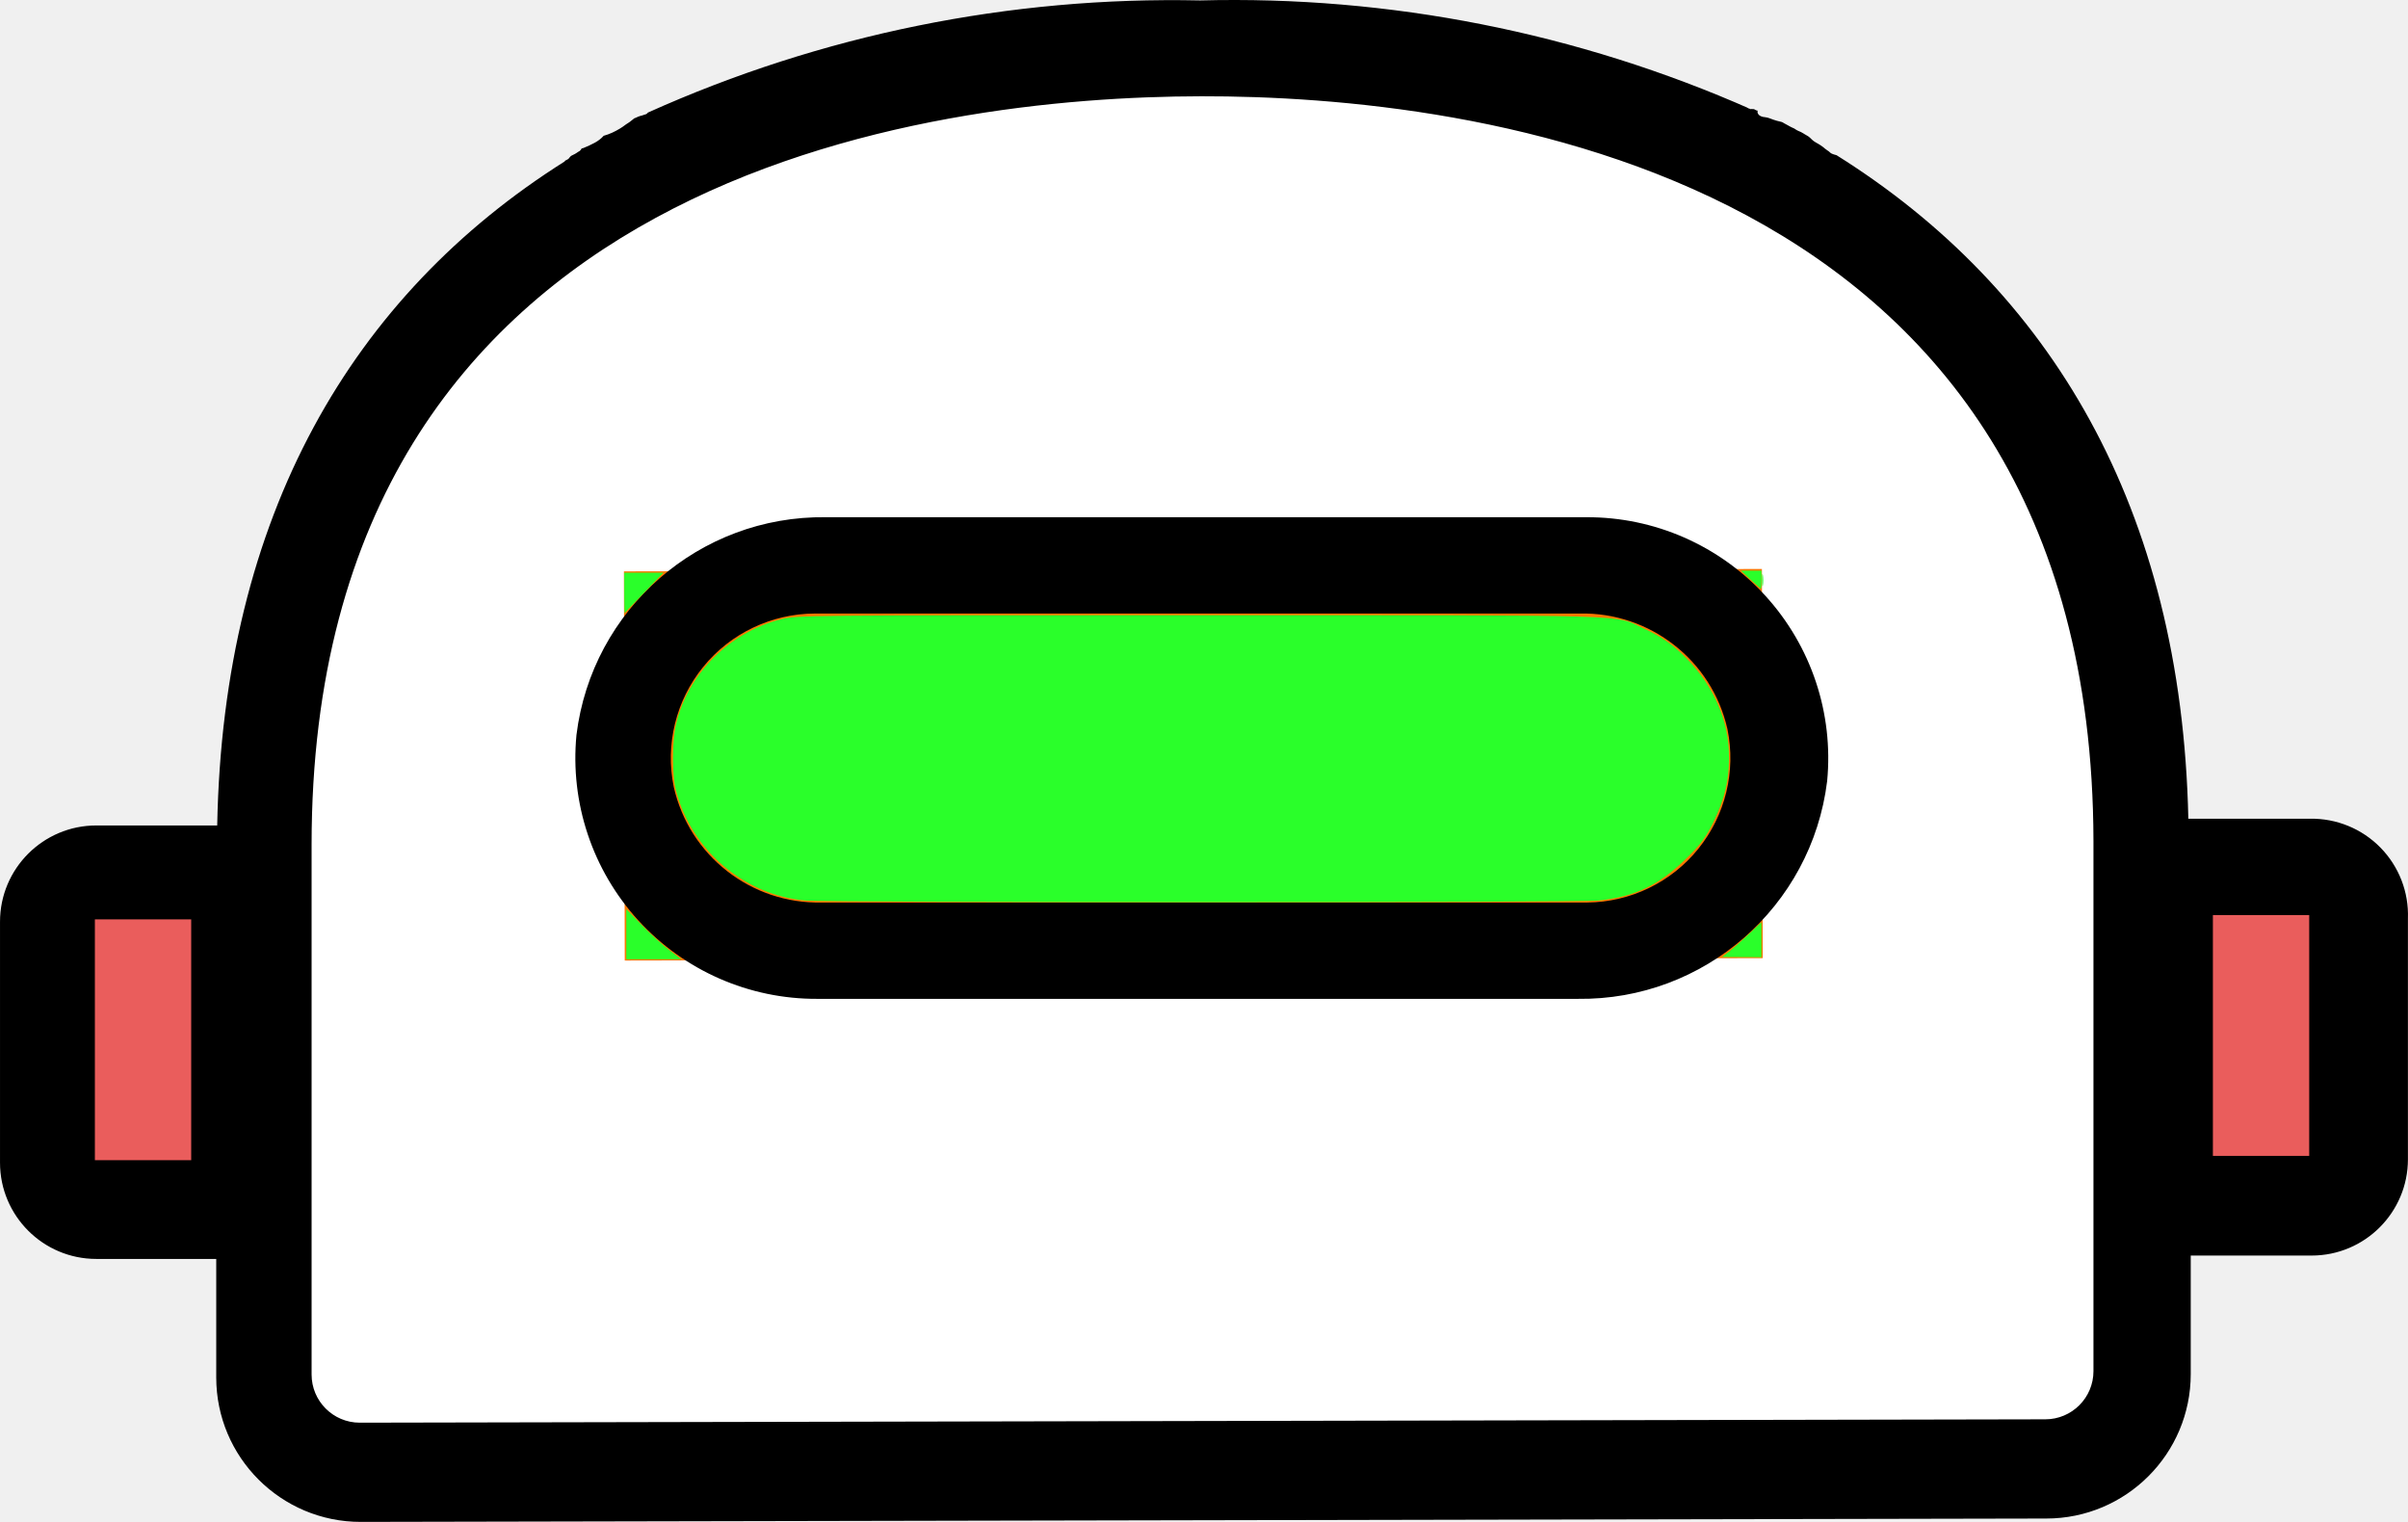
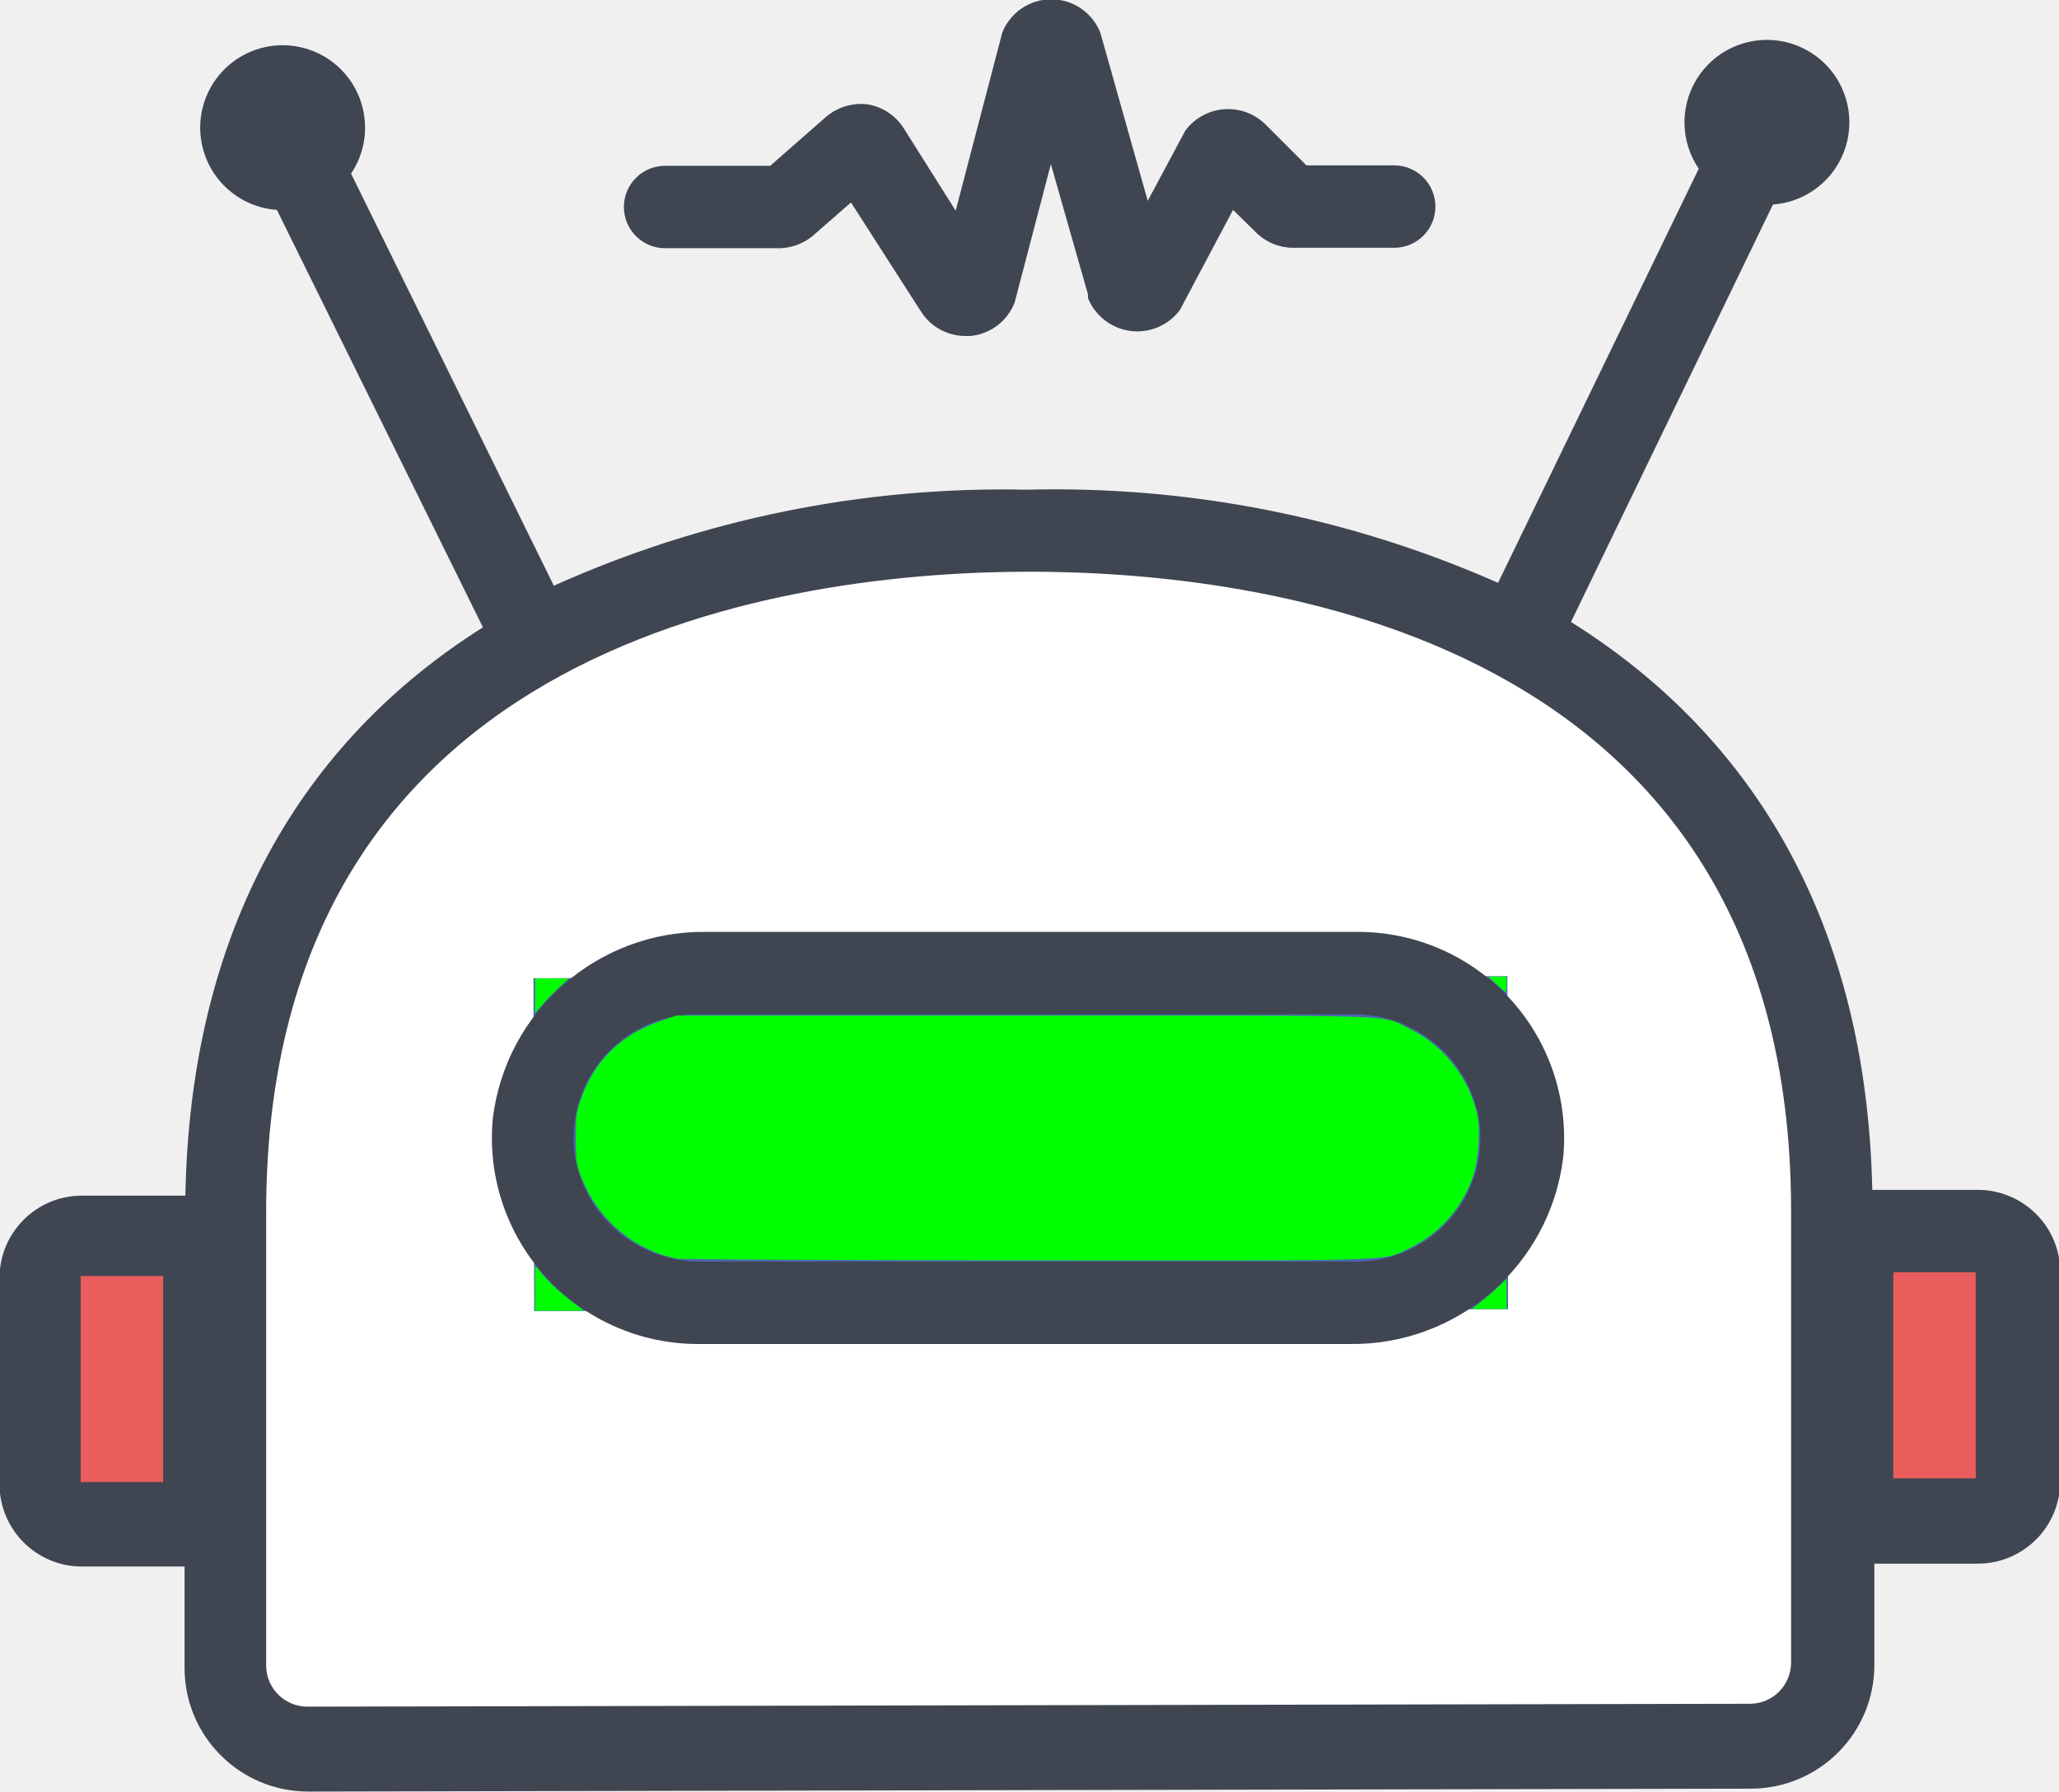
- <svg xmlns="http://www.w3.org/2000/svg" width="118.916" height="75.15" viewBox="0 -77.5 175.252 110.753" class="icon" version="1.1" id="svg5">
+ <svg xmlns="http://www.w3.org/2000/svg" width="797.987" height="694.393" viewBox="0 -77.5 1176.033 1023.362" class="icon" version="1.1" id="svg5">
  <defs id="defs5">
-     <clipPath clipPathUnits="userSpaceOnUse" id="clipPath53">
-       <path id="path54" style="fill:#ff0000;fill-opacity:1;fill-rule:nonzero;stroke:none;stroke-width:1.474" d="M 0.705,280.152 V 1023.999 H 1177.748 V 280.152 Z M 869.783,282.345 c 1.85,0.043 4.343,0.655 7.625,1.966 3.016,1.205 5.728,2.987 8.393,4.813 2.329,1.692 4.636,3.528 6.367,5.858 0.612,0.824 1.167,1.691 1.739,2.545 0.004,0.004 0.009,0.007 0.015,0.012 1.38,1.112 2.727,2.264 4.03,3.466 1.32,1.259 2.64,2.517 3.926,3.811 0.361,0.387 0.723,0.777 1.085,1.163 0.322,0.342 0.631,0.685 0.944,1.028 0.184,0.129 0.368,0.257 0.553,0.386 1.845,1.247 3.605,2.601 5.314,4.027 0.166,0.14 0.329,0.284 0.498,0.42 0.026,0.021 -0.092,-0.092 -0.066,-0.072 0.199,0.156 0.38,0.302 0.593,0.472 h 0.003 c 1.283,0.597 2.487,1.261 3.658,1.998 0.307,0.094 0.586,0.19 1.664,0.532 6.93,2.201 9.203,4.497 8.891,6.839 0.692,0.294 1.366,0.595 2.072,0.892 34.738,14.642 19.808,49.888 -14.853,35.065 -1.555,-0.665 -2.846,-1.199 -4.188,-1.805 0.105,0.035 0.417,0.146 0.314,0.107 -1.156,-0.443 -2.332,-0.858 -3.483,-1.359 -0.111,-0.049 -0.044,-0.023 -0.104,-0.049 -0.841,-0.283 -1.06,-0.372 -1.661,-0.607 0.326,1.616 -1.329,3.154 -4.263,2.26 -0.073,-0.022 -0.064,-0.022 -0.069,-0.026 0.01,0.006 0.093,0.028 -0.213,-0.04 -0.416,-0.091 -0.832,-0.192 -1.232,-0.34 -0.835,-0.252 -0.471,-0.188 -1.29,-0.475 -0.399,-0.233 -0.889,-0.518 -1.183,-0.898 -0.026,-0.034 0.069,0.05 0.104,0.075 -0.42,-0.377 -0.448,-0.317 -0.812,-0.593 -0.468,-0.329 -0.932,-0.663 -1.39,-1.007 -0.396,-0.329 -0.763,-0.692 -1.195,-0.976 -0.399,-0.314 -0.835,-0.571 -1.249,-0.864 -0.274,-0.173 -0.549,-0.349 -0.835,-0.501 -0.485,-0.238 -0.934,-0.527 -1.387,-0.8 -0.579,-0.35 -1.158,-0.729 -1.635,-1.212 -0.342,-0.324 -0.678,-0.653 -1.019,-0.979 -0.235,-0.183 -0.453,-0.385 -0.685,-0.573 -0.18,-0.123 -0.366,-0.236 -0.553,-0.345 -0.508,-0.285 -1.006,-0.591 -1.508,-0.887 -0.35,-0.269 -0.77,-0.443 -1.14,-0.682 -0.448,-0.262 -0.905,-0.496 -1.396,-0.668 -0.658,-0.298 -1.328,-0.572 -1.911,-1.01 -0.25,-0.18 -0.49,-0.376 -0.783,-0.481 -0.573,-0.264 -1.173,-0.472 -1.713,-0.806 -0.46,-0.247 -0.891,-0.527 -1.361,-0.751 -0.538,-0.298 -1.078,-0.588 -1.621,-0.878 -0.226,-0.14 -0.561,-0.335 -0.728,-0.449 -0.317,-0.114 -0.559,-0.247 -0.887,-0.288 -0.718,-0.148 -1.418,-0.36 -2.13,-0.535 -1.116,-0.311 -2.193,-0.719 -3.273,-1.137 -0.752,-0.252 -1.513,-0.511 -2.311,-0.561 -2.829,-0.177 -4.021,-1.835 -3.575,-3.184 -0.273,-0.078 -0.568,-0.081 -0.823,-0.216 -0.417,-0.219 -0.583,-0.293 -0.982,-0.535 -0.186,-0.017 -0.372,-0.027 -0.553,-0.02 -3.377,0.124 -4.423,-2.245 -3.137,-3.748 -0.104,-0.054 -0.207,-0.113 -0.311,-0.167 -2.448,-1.274 -2.753,-3.199 -1.776,-4.234 -0.357,-0.266 -0.75,-0.481 -1.102,-0.754 -22.353,-17.312 -14.867,-38.449 2.904,-38.271 3.436,0.034 7.263,0.896 11.327,2.706 -0.593,-4.005 0.28,-6.75 4.367,-6.655 z m 25.203,17.034 c 0.092,0.171 0.036,0.075 0.311,0.573 0.015,0.026 -0.016,-0.058 -0.032,-0.083 -0.095,-0.162 -0.185,-0.327 -0.279,-0.489 z m -588.608,2.308 c 16.674,-0.105 24.074,16.973 10.149,31.513 0.109,-0.009 0.216,-0.021 0.325,-0.029 0.237,-0.042 0.128,-0.021 0.357,-0.075 0.932,1.39 0.997,1.163 0.613,1.646 -0.135,0.167 -0.286,0.321 -0.443,0.466 -0.083,0.082 -0.149,0.181 -0.222,0.273 -0.206,0.256 -0.475,0.416 -0.783,0.518 -0.169,0.041 -0.338,0.094 -0.501,0.155 -0.232,0.086 -0.469,0.159 -0.705,0.233 -0.22,0.084 -0.44,0.161 -0.668,0.222 -0.226,0.046 -0.448,0.112 -0.671,0.17 -0.247,0.077 -0.498,0.142 -0.743,0.227 -0.2,0.075 -0.4,0.156 -0.596,0.242 -0.2,0.084 -0.398,0.174 -0.596,0.265 -0.188,0.097 -0.384,0.173 -0.579,0.256 -0.183,0.081 -0.371,0.15 -0.561,0.21 -1.038,0.75 -1.804,1.553 -2.982,2.271 -0.235,0.143 -0.452,0.315 -0.694,0.446 -0.121,0.066 0.451,-0.317 0.337,-0.239 -1.109,0.759 -0.671,0.467 -0.878,0.604 -0.888,0.672 -1.79,1.326 -2.746,1.897 -2.508,1.521 -5.172,2.792 -8.008,3.561 -2.487,2.824 -5.805,4.249 -9.902,5.984 -0.275,0.116 -0.593,0.111 -0.884,0.19 -0.059,0.204 -0.176,0.425 -0.366,0.651 -0.088,0.105 -0.05,0.065 -0.109,0.13 -0.159,0.183 -0.332,0.359 -0.518,0.515 -0.164,0.115 -0.335,0.229 -0.53,0.285 -0.093,0.061 -0.239,0.184 -0.368,0.239 -0.168,0.1 -0.32,0.228 -0.486,0.331 -0.112,0.069 -0.206,0.12 -0.302,0.193 -0.185,0.137 -0.379,0.26 -0.587,0.357 -0.176,0.087 -0.35,0.176 -0.527,0.262 -0.163,0.059 -0.297,0.183 -0.463,0.236 -0.16,0.077 -0.323,0.147 -0.481,0.227 -0.127,0.072 -0.25,0.156 -0.377,0.23 0.012,-0.012 0.018,-0.02 0.02,-0.023 -0.029,0.019 -0.171,0.144 -0.225,0.19 -0.032,0.028 -0.066,0.056 -0.098,0.083 -0.14,0.111 -0.251,0.253 -0.366,0.389 -0.158,0.205 -0.287,0.432 -0.475,0.613 -0.238,0.246 -0.51,0.446 -0.823,0.587 -0.178,0.078 -0.356,0.156 -0.524,0.253 -0.211,0.132 -0.406,0.29 -0.645,0.371 -0.559,0.205 -0.991,0.143 -1.344,-0.397 -0.053,-0.081 -0.065,-0.183 -0.098,-0.273 -0.025,-0.175 -0.038,-0.353 -0.046,-0.53 10e-4,-0.203 0.029,-0.4 0.101,-0.59 3.2e-4,0.007 5.3e-4,-0.023 0.003,-0.023 -0.208,-0.288 -0.532,-0.527 -0.613,-0.872 -0.004,-0.019 -0.004,-0.038 -0.006,-0.058 -0.247,-0.057 -0.504,-0.084 -0.72,-0.233 -0.387,-0.288 -0.718,-0.637 -0.892,-1.097 -0.054,-0.174 -0.157,-0.435 -0.115,-0.622 0.007,-0.034 0.015,-0.069 0.023,-0.104 -0.918,-0.015 -1.837,0.042 -2.755,-0.052 -2.795,-0.344 -5.577,-0.811 -8.275,-1.638 -34.998,-10.73 -25.831,-44.964 7.867,-37.273 0.595,-0.315 1.202,-0.617 1.776,-0.95 0.393,-0.228 2.387,-0.993 1.189,-0.53 2.674,-1.355 5.612,-1.946 8.457,-2.795 0.959,-0.305 2.128,-0.552 3.207,-0.766 0.231,-0.164 0.462,-0.328 0.694,-0.492 0.565,-0.391 1.492,-0.993 2.32,-1.517 6.969,-4.408 13.401,-6.284 18.857,-6.318 z m 598.006,5.835 c 0.168,0.184 0.337,0.368 0.507,0.553 0.066,0.071 -0.127,-0.148 -0.19,-0.222 -0.015,-0.054 -0.148,-0.182 -0.317,-0.331 z m -628.511,8.247 c -0.327,0.047 -0.655,0.101 -0.979,0.184 0.087,-0.006 0.169,-0.006 0.242,-0.015 0.246,-0.028 0.487,-0.094 0.731,-0.13 -0.02,-0.017 -0.009,-0.029 0.006,-0.04 z m -1.445,0.334 c -0.007,10e-4 -0.013,0.003 -0.02,0.006 0.087,0.009 0.174,0.025 0.262,0.032 -0.141,-0.017 -0.152,-0.024 -0.242,-0.037 z m 16.119,0.492 c 0.222,0.154 0.439,0.316 0.656,0.475 -0.018,-0.016 -0.036,-0.033 -0.055,-0.049 -0.186,-0.161 -0.803,-0.566 -0.602,-0.426 z m -16.594,38.335 c -0.006,9.2e-4 -0.023,0.003 -0.017,0.003 0.013,9.9e-4 0.024,4.2e-4 0.037,0.003 -0.007,-9.9e-4 -0.013,-0.004 -0.02,-0.006 z" />
+     <clipPath clipPathUnits="userSpaceOnUse" id="clipPath5">
+       <rect style="fill:#800000;stroke-width:1.475" id="rect6" width="1176.033" height="1034.592" x="0.989" y="0.638" ry="8.902" />
+     </clipPath>
+     <clipPath clipPathUnits="userSpaceOnUse" id="clipPath6">
+       <rect style="fill:#800000;stroke-width:1.475" id="rect7" width="1176.033" height="1034.592" x="0.989" y="0.638" ry="8.902" />
+     </clipPath>
+     <clipPath clipPathUnits="userSpaceOnUse" id="clipPath7">
+       <rect style="fill:#800000;stroke-width:1.475" id="rect8" width="1176.033" height="1034.592" x="0.989" y="0.638" ry="8.902" />
+     </clipPath>
+     <clipPath clipPathUnits="userSpaceOnUse" id="clipPath8">
+       <rect style="fill:#800000;stroke-width:1.475" id="rect9" width="1176.033" height="1034.592" x="0.989" y="0.638" ry="8.902" />
+     </clipPath>
+     <clipPath clipPathUnits="userSpaceOnUse" id="clipPath9">
+       <rect style="fill:#800000;stroke-width:1.475" id="rect10" width="1176.033" height="1034.592" x="0.989" y="0.638" ry="8.902" />
    </clipPath>
  </defs>
-   <path d="m 88.816,28.872 h 60.11 c 0,0 6.484,-1.332 6.484,-17.069 0,-15.737 14.02,-86.012 -68.487,-86.012 -82.507,0 -68.066,80.614 -68.066,80.614 0,0 -3.785,23.939 8.167,23.378 11.952,-0.561 61.792,-0.911 61.792,-0.911 z" fill="#ffffff" id="path1" style="stroke-width:0.149" />
-   <path d="m 159.476,-13.083 h 10.795 V 7.211 h -10.795 z m -154.218,0 H 16.053 V 7.211 H 5.258 Z" fill="#ea5d5c" id="path2" style="stroke-width:0.149" />
-   <path d="m 45.409,-35.921 82.822,-0.173 0.059,28.32 -82.822,0.173 z" fill="#fd7801" id="path3" style="stroke-width:0.149" />
-   <path id="path4" d="m 587.33,280.365 a 625.229,625.229 0 0 0 -270.007,54.848 l -5.434,-11.05 c -0.051,0.022 -0.104,0.041 -0.155,0.063 -1.256,1.468 -2.598,2.865 -3.961,4.246 0.83,2.714 -1.279,5.89 -6.474,6.12 -11.766,9.838 -16.907,6.11 -19.147,-3.483 -0.387,-0.152 -0.786,-0.266 -1.172,-0.426 -0.051,0.002 -0.102,0.004 -0.153,0.006 -4.781,2.499 -9.625,4.868 -14.809,6.39 l 10.814,21.911 C 173.019,424.43 109.698,532.009 106.873,683.608 H 47.787 A 47.08,47.08 0 0 0 0.705,730.688 v 117.701 a 47.08,47.08 0 0 0 47.082,47.082 h 58.613 v 57.908 a 70.621,70.621 0 0 0 70.622,70.619 l 823.907,-1.647 a 70.621,70.621 0 0 0 70.622,-70.622 v -57.908 h 59.085 a 47.08,47.08 0 0 0 47.082,-47.079 V 729.041 a 47.08,47.08 0 0 0 -47.788,-48.729 h -59.557 C 1067.079,528.243 1002.812,421.371 898.294,355.929 l 6.462,-13.362 c -2.117,-1.049 -4.47,-2.39 -7.084,-4.053 -1.309,-0.833 -2.686,-1.566 -3.926,-2.498 -4.05,-3.046 -7.745,-6.55 -10.616,-10.745 -2.982,-4.089 -5.59,-8.395 -7.849,-12.924 -1.444,-3.048 -2.729,-6.162 -3.846,-9.34 L 856.629,333.564 A 625.935,625.935 0 0 0 587.33,280.365 Z m 0.469,46.843 c 131.119,-0.235 435.495,34.605 436.201,363.933 v 259.179 a 23.54,23.54 0 0 1 -23.54,23.54 l -823.91,1.646 a 23.54,23.54 0 0 1 -23.54,-23.54 V 693.024 c 0,-329.563 303.669,-365.58 434.788,-365.815 z m 494.581,400.184 h 47.079 v 117.701 h -47.079 z M 47.079,729.511 H 94.162 V 847.212 H 47.079 Z" clip-path="url(#clipPath53)" transform="matrix(0.1488922,0,0,0.1488922,-0.1050006,-119.2126)" />
-   <path id="path5" d="m 58.04,-99.761 c -0.123,0.041 -0.248,0.084 -0.347,0.132 -0.02,0.01 -0.06,0.048 -0.039,0.055 0.086,0.027 0.232,-0.067 0.386,-0.187 z m 2.07,59.9 A 18.051,18.051 0 0 0 41.954,-24.018 17.525,17.525 0 0 0 59.479,-4.811 H 114.823 A 18.051,18.051 0 0 0 132.978,-20.653 17.525,17.525 0 0 0 115.454,-39.86 Z m -0.806,7.01 h 55.659 a 10.795,10.795 0 0 1 10.76,8.412 10.515,10.515 0 0 1 -10.2,12.618 h -0.07 -55.659 A 10.795,10.795 0 0 1 49.034,-20.233 10.515,10.515 0 0 1 59.304,-32.85 Z" style="stroke-width:0.149" />
-   <path style="fill:#2aff2a;stroke-width:0.147" d="m 58.605,-11.965 c -4.445,-0.39 -8.301,-3.675 -9.414,-8.021 -0.289,-1.13 -0.287,-3.551 0.004,-4.792 0.865,-3.681 3.879,-6.704 7.636,-7.657 1.147,-0.291 1.618,-0.295 30.485,-0.293 32.358,0.002 30.09,-0.064 32.266,0.941 1.4,0.647 2.16,1.18 3.2,2.243 1.99,2.034 3.061,4.551 3.055,7.183 -0.004,1.691 -0.329,3.042 -1.12,4.652 -0.576,1.172 -0.894,1.603 -1.955,2.651 -1.979,1.956 -3.759,2.815 -6.41,3.094 -1.543,0.163 -55.894,0.162 -57.748,-2.2e-4 z" id="path6" />
-   <path style="fill:#2aff2a;stroke-width:0.147" d="M 45.58,-9.519 V -11.343 l 1.141,1.175 c 0.628,0.646 1.529,1.467 2.003,1.824 l 0.861,0.649 h -2.003 -2.003 z" id="path7" />
-   <path style="fill:#2aff2a;stroke-width:0.147" d="m 45.432,-34.326 v -1.497 h 1.426 1.426 l -1.387,1.436 c -0.763,0.79 -1.404,1.463 -1.426,1.497 -0.022,0.034 -0.04,-0.612 -0.04,-1.436 z" id="path8" />
-   <path style="fill:#2aff2a;stroke-width:0.147" d="m 128.239,-35.308 c 0.001,-0.405 0.03,-0.553 0.064,-0.329 0.034,0.224 0.033,0.555 -0.002,0.736 -0.035,0.181 -0.063,-0.002 -0.062,-0.407 z" id="path9" />
-   <path style="fill:#2aff2a;stroke-width:0.147" d="m 127.41,-35.313 -0.714,-0.657 h 0.751 0.751 v 0.663 c 0,0.364 -0.017,0.66 -0.037,0.657 -0.02,-0.003 -0.358,-0.301 -0.751,-0.663 z" id="path10" />
-   <path style="fill:#2aff2a;stroke-width:0.147" d="m 125.841,-8.253 c 0.283,-0.219 0.93,-0.789 1.436,-1.268 l 0.92,-0.871 v 1.275 1.275 l -1.436,-0.007 -1.436,-0.007 z" id="path11" />
+   <path d="m 597.216,994.575 h 403.715 c 0,0 43.549,-8.945 43.549,-114.641 0,-105.696 94.161,-577.677 -459.976,-577.677 -554.137,0 -457.151,541.425 -457.151,541.425 0,0 -25.423,160.78 54.849,157.013 80.272,-3.766 415.014,-6.12 415.014,-6.12 z" fill="#ffffff" id="path1" clip-path="url(#clipPath9)" transform="translate(-0.989094,-78.13842)" />
+   <path d="m 1071.787,712.798 h 72.504 v 136.298 h -72.504 z m -1035.77,0 H 108.52 V 849.096 H 36.017 Z" fill="#ea5d5c" id="path2" clip-path="url(#clipPath8)" transform="translate(-0.989094,-78.13842)" />
+   <path d="m 305.684,559.409 556.254,-1.165 0.398,190.205 -556.254,1.165 z" fill="#4c66af" id="path3" clip-path="url(#clipPath7)" transform="translate(-0.989094,-78.13842)" />
+   <path d="m 1129.931,680.313 h -59.557 C 1067.079,528.243 1002.814,421.37 898.295,355.928 L 1013.642,117.466 A 47.08,47.08 0 1 0 971.27,96.986 L 856.629,333.565 A 625.935,625.935 0 0 0 587.329,280.364 625.229,625.229 0 0 0 317.322,335.213 L 201.504,99.811 A 47.08,47.08 0 1 0 159.132,120.526 L 276.833,358.989 C 173.021,424.43 109.697,532.009 106.873,683.608 H 47.787 a 47.08,47.08 0 0 0 -47.08,47.08 v 117.701 a 47.08,47.08 0 0 0 47.08,47.08 h 58.615 v 57.909 A 70.621,70.621 0 0 0 177.023,1024 l 823.908,-1.648 a 70.621,70.621 0 0 0 70.621,-70.621 v -57.909 h 59.086 a 47.08,47.08 0 0 0 47.081,-47.08 V 729.041 A 47.08,47.08 0 0 0 1129.931,680.313 Z M 94.161,847.213 H 47.08 V 729.512 H 94.161 Z M 1024,950.319 a 23.54,23.54 0 0 1 -23.54,23.54 l -823.908,1.648 A 23.54,23.54 0 0 1 153.011,951.967 V 693.024 c 0,-329.563 303.669,-365.58 434.788,-365.815 C 718.919,326.974 1023.294,361.813 1024,691.141 Z m 105.46,-105.225 h -47.08 V 727.393 h 47.08 z" fill="#3f4651" id="path4" clip-path="url(#clipPath6)" transform="translate(-0.989094,-78.13842)" />
+   <path d="m 464.684,135.827 22.363,-19.538 40.018,62.382 a 30.131,30.131 0 0 0 25.423,13.889 h 2.825 a 30.131,30.131 0 0 0 25.188,-19.068 l 20.715,-79.095 21.186,74.387 v 2.119 a 30.367,30.367 0 0 0 52.495,6.827 l 30.367,-57.203 13.183,12.947 a 30.131,30.131 0 0 0 21.186,8.71 h 57.674 A 23.54,23.54 0 0 0 820.848,118.643 23.54,23.54 0 0 0 797.308,95.103 H 747.167 l -23.54,-23.54 a 30.367,30.367 0 0 0 -45.668,3.766 L 656.537,115.347 629.466,19.303 A 30.131,30.131 0 0 0 601.453,0.235 30.131,30.131 0 0 0 573.44,19.303 L 546.84,120.997 517.179,73.916 a 30.367,30.367 0 0 0 -20.48,-13.653 30.838,30.838 0 0 0 -23.54,6.827 l -32.25,28.248 h -60.028 a 23.54,23.54 0 0 0 -23.54,23.54 23.54,23.54 0 0 0 23.54,23.54 h 66.148 a 31.309,31.309 0 0 0 17.655,-6.591 z M 776.121,532.951 H 404.421 A 121.232,121.232 0 0 0 282.483,639.353 117.701,117.701 0 0 0 400.184,768.353 H 771.884 A 121.232,121.232 0 0 0 893.823,661.951 117.701,117.701 0 0 0 776.121,532.951 Z m 0,188.322 H 402.303 a 72.504,72.504 0 0 1 -72.269,-56.497 70.621,70.621 0 0 1 68.973,-84.745 h 373.819 a 72.504,72.504 0 0 1 72.269,56.497 70.621,70.621 0 0 1 -68.502,84.745 z" fill="#3f4651" id="path5" clip-path="url(#clipPath5)" transform="translate(-0.989094,-78.13842)" />
+   <path style="fill:#00ff00;stroke-width:0.671" d="m 262.467,487.861 c -16.984,-3.332 -31.129,-15.502 -37.376,-32.156 -1.734,-4.623 -1.89,-5.8 -1.912,-14.43 -0.02,-8.081 0.194,-10.045 1.531,-14.036 5.278,-15.755 15.387,-25.93 31.282,-31.486 l 6.089,-2.129 h 134.899 c 152.057,0 137.8,-0.509 149.724,5.345 12.932,6.35 22.798,19.052 25.85,33.283 1.272,5.931 0.451,17.494 -1.689,23.788 -4.068,11.965 -13.022,22.155 -24.161,27.498 -11.375,5.456 0.395,5.061 -148.514,4.979 -73.014,-0.04 -134.09,-0.336 -135.723,-0.656 z" id="path10" transform="matrix(1.47375,0,0,1.47375,0,-77.5)" />
+   <path style="fill:#00ff00;stroke-width:0.671" d="m 207.383,499.265 v -8.788 l 2.376,2.916 c 2.921,3.585 7.44,7.767 12.631,11.689 l 3.933,2.971 h -9.47 -9.47 z" id="path11" transform="matrix(1.47375,0,0,1.47375,0,-77.5)" />
+   <path style="fill:#00ff00;stroke-width:0.671" d="m 207.383,385.947 v -6.752 l 6.544,0.026 6.544,0.026 -3.81,3.497 c -2.095,1.924 -5.04,4.95 -6.544,6.726 l -2.734,3.229 z" id="path12" transform="matrix(1.47375,0,0,1.47375,0,-77.5)" />
+   <path style="fill:#00ff00;stroke-width:0.671" d="m 580.098,381.57 -3.253,-2.993 3.523,-0.027 3.523,-0.027 v 3.02 c 0,1.661 -0.122,3.02 -0.271,3.02 -0.149,0 -1.734,-1.347 -3.523,-2.993 z" id="path13" transform="matrix(1.47375,0,0,1.47375,0,-77.5)" />
+   <path style="fill:#00ff00;stroke-width:0.671" d="m 573.933,504.606 c 1.971,-1.527 5.018,-4.158 6.772,-5.847 l 3.188,-3.071 v 5.847 5.847 h -6.772 -6.772 z" id="path14" transform="matrix(1.47375,0,0,1.47375,0,-77.5)" />
</svg>
